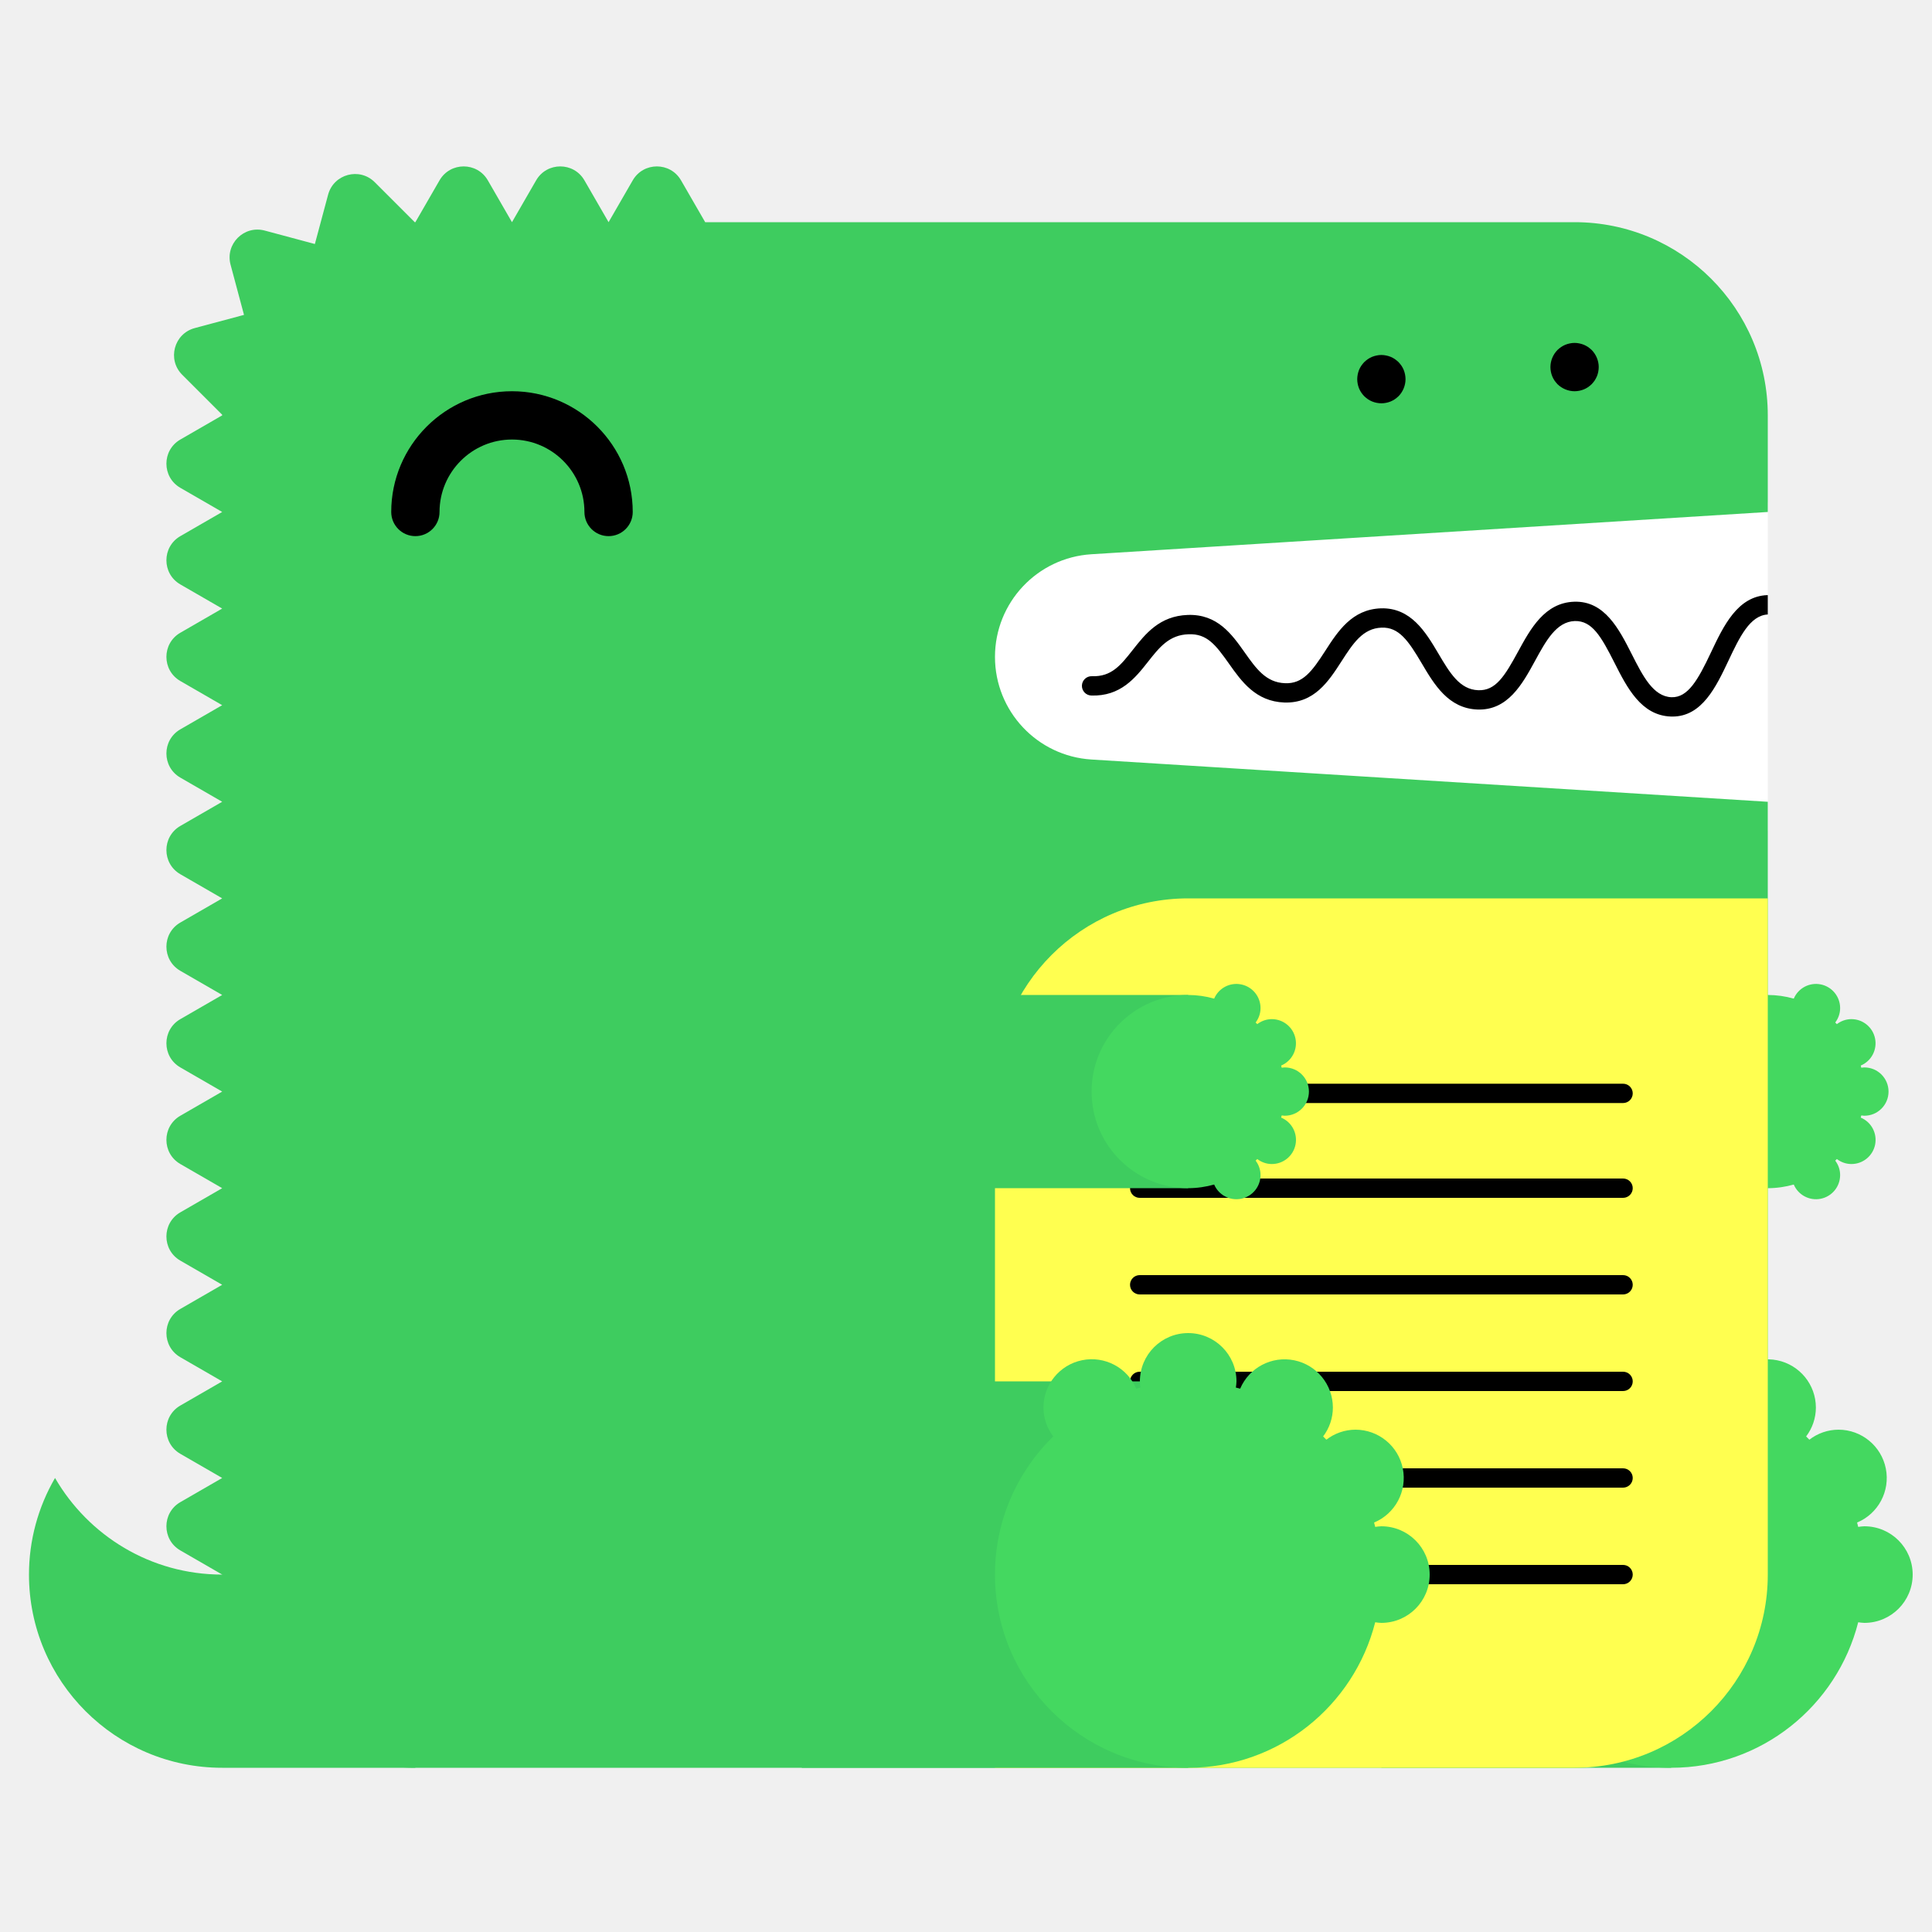
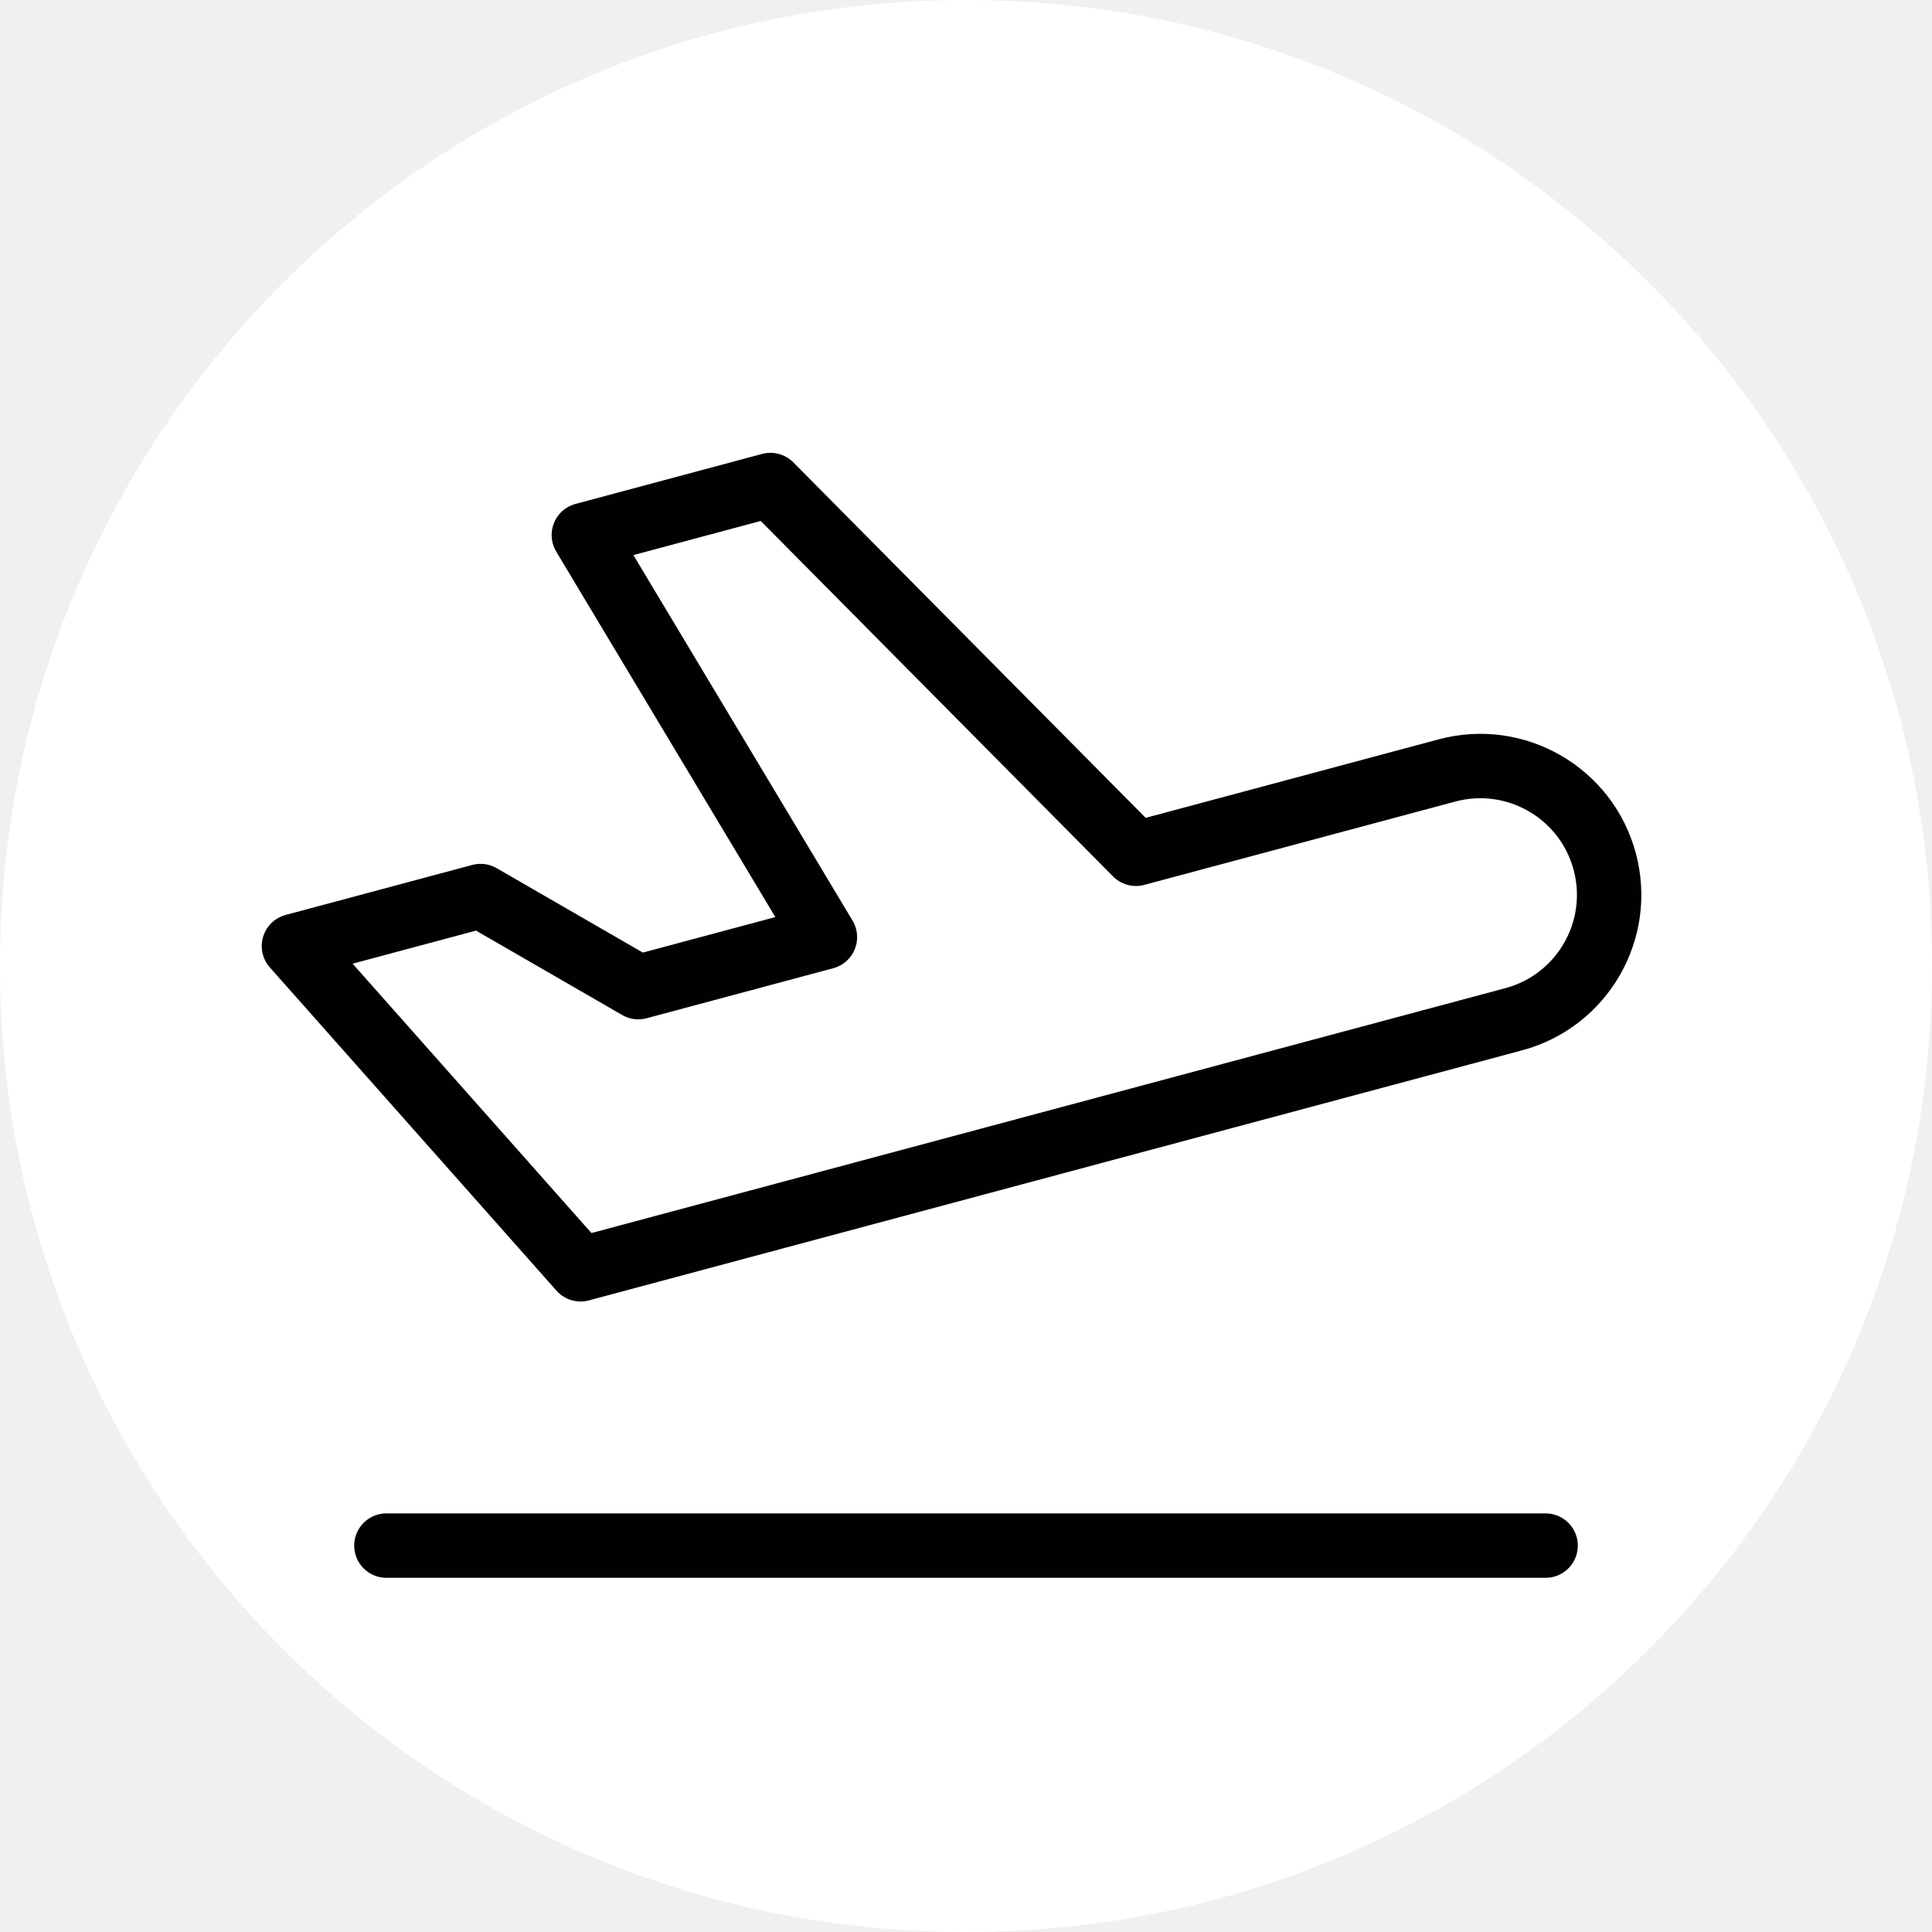
- <svg xmlns="http://www.w3.org/2000/svg" width="200" height="200" viewBox="0 0 200 200">
-   <g fill="none" fill-rule="evenodd">
-     <path fill="#FFF" d="M99 52h84v34H99z" />
-     <path d="M23 163c-7.398 0-13.843-4.027-17.303-10A19.886 19.886 0 0 0 3 163c0 11.046 8.954 20 20 20h20v-20H23z" fill="#3ECC5F" />
-     <path d="M112.98 57.376L183 53V43c0-11.046-8.954-20-20-20H73l-2.5-4.33c-1.112-1.925-3.889-1.925-5 0L63 23l-2.5-4.33c-1.111-1.925-3.889-1.925-5 0L53 23l-2.5-4.33c-1.111-1.925-3.889-1.925-5 0L43 23c-.022 0-.042.003-.065.003l-4.142-4.141c-1.57-1.571-4.252-.853-4.828 1.294l-1.369 5.104-5.192-1.392c-2.148-.575-4.111 1.389-3.535 3.536l1.39 5.193-5.102 1.367c-2.148.576-2.867 3.259-1.296 4.83l4.142 4.142c0 .021-.003.042-.003.064l-4.33 2.5c-1.925 1.111-1.925 3.889 0 5L23 53l-4.33 2.5c-1.925 1.111-1.925 3.889 0 5L23 63l-4.33 2.5c-1.925 1.111-1.925 3.889 0 5L23 73l-4.33 2.5c-1.925 1.111-1.925 3.889 0 5L23 83l-4.33 2.5c-1.925 1.111-1.925 3.889 0 5L23 93l-4.33 2.5c-1.925 1.111-1.925 3.889 0 5L23 103l-4.33 2.5c-1.925 1.111-1.925 3.889 0 5L23 113l-4.33 2.5c-1.925 1.111-1.925 3.889 0 5L23 123l-4.33 2.5c-1.925 1.111-1.925 3.889 0 5L23 133l-4.33 2.5c-1.925 1.111-1.925 3.889 0 5L23 143l-4.33 2.5c-1.925 1.111-1.925 3.889 0 5L23 153l-4.33 2.5c-1.925 1.111-1.925 3.889 0 5L23 163c0 11.046 8.954 20 20 20h120c11.046 0 20-8.954 20-20V83l-70.02-4.376A10.645 10.645 0 0 1 103 68c0-5.621 4.37-10.273 9.98-10.624" fill="#3ECC5F" />
-     <path fill="#3ECC5F" d="M143 183h30v-40h-30z" />
-     <path d="M193 158c-.219 0-.428.037-.639.064-.038-.15-.074-.301-.116-.451A5 5 0 0 0 190.32 148a4.96 4.96 0 0 0-3.016 1.036 26.531 26.531 0 0 0-.335-.336 4.955 4.955 0 0 0 1.011-2.987 5 5 0 0 0-9.599-1.959c-.148-.042-.297-.077-.445-.115.027-.211.064-.42.064-.639a5 5 0 0 0-5-5 5 5 0 0 0-5 5c0 .219.037.428.064.639-.148.038-.297.073-.445.115a4.998 4.998 0 0 0-9.599 1.959c0 1.125.384 2.151 1.011 2.987-3.717 3.632-6.031 8.693-6.031 14.3 0 11.046 8.954 20 20 20 9.339 0 17.16-6.41 19.361-15.064.211.027.42.064.639.064a5 5 0 0 0 5-5 5 5 0 0 0-5-5" fill="#44D860" />
-     <path fill="#3ECC5F" d="M153 123h30v-20h-30z" />
-     <path d="M193 115.5a2.5 2.5 0 1 0 0-5c-.109 0-.214.019-.319.032-.02-.075-.037-.15-.058-.225a2.501 2.501 0 0 0-.963-4.807c-.569 0-1.088.197-1.508.518a6.653 6.653 0 0 0-.168-.168c.314-.417.506-.931.506-1.494a2.5 2.5 0 0 0-4.8-.979A9.987 9.987 0 0 0 183 103c-5.522 0-10 4.478-10 10s4.478 10 10 10c.934 0 1.833-.138 2.69-.377a2.5 2.5 0 0 0 4.8-.979c0-.563-.192-1.077-.506-1.494.057-.055.113-.111.168-.168.42.321.939.518 1.508.518a2.5 2.5 0 0 0 .963-4.807c.021-.074.038-.15.058-.225.105.013.21.032.319.032" fill="#44D860" />
-     <path d="M63 55.5a2.5 2.5 0 0 1-2.5-2.5c0-4.136-3.364-7.5-7.5-7.5s-7.5 3.364-7.5 7.5a2.5 2.5 0 1 1-5 0c0-6.893 5.607-12.5 12.5-12.5S65.5 46.107 65.5 53a2.5 2.5 0 0 1-2.5 2.5" fill="#000" />
-     <path d="M103 183h60c11.046 0 20-8.954 20-20V93h-60c-11.046 0-20 8.954-20 20v70z" fill="#FFFF50" />
-     <path d="M168.02 124h-50.04a1 1 0 1 1 0-2h50.04a1 1 0 1 1 0 2m0 20h-50.04a1 1 0 1 1 0-2h50.04a1 1 0 1 1 0 2m0 20h-50.04a1 1 0 1 1 0-2h50.04a1 1 0 1 1 0 2m0-49.814h-50.04a1 1 0 1 1 0-2h50.04a1 1 0 1 1 0 2m0 19.814h-50.04a1 1 0 1 1 0-2h50.04a1 1 0 1 1 0 2m0 20h-50.04a1 1 0 1 1 0-2h50.04a1 1 0 1 1 0 2M183 61.611c-.012 0-.022-.006-.034-.005-3.09.105-4.552 3.196-5.842 5.923-1.346 2.85-2.387 4.703-4.093 4.647-1.889-.068-2.969-2.202-4.113-4.46-1.314-2.594-2.814-5.536-5.963-5.426-3.046.104-4.513 2.794-5.807 5.167-1.377 2.528-2.314 4.065-4.121 3.994-1.927-.07-2.951-1.805-4.136-3.813-1.321-2.236-2.848-4.75-5.936-4.664-2.994.103-4.465 2.385-5.763 4.4-1.373 2.13-2.335 3.428-4.165 3.351-1.973-.07-2.992-1.51-4.171-3.177-1.324-1.873-2.816-3.993-5.895-3.89-2.928.1-4.399 1.97-5.696 3.618-1.232 1.564-2.194 2.802-4.229 2.724a1 1 0 0 0-.072 2c3.017.101 4.545-1.8 5.872-3.487 1.177-1.496 2.193-2.787 4.193-2.855 1.926-.082 2.829 1.115 4.195 3.045 1.297 1.834 2.769 3.914 5.731 4.021 3.103.104 4.596-2.215 5.918-4.267 1.182-1.834 2.202-3.417 4.15-3.484 1.793-.067 2.769 1.35 4.145 3.681 1.297 2.197 2.766 4.686 5.787 4.796 3.125.108 4.634-2.62 5.949-5.035 1.139-2.088 2.214-4.06 4.119-4.126 1.793-.042 2.728 1.595 4.111 4.33 1.292 2.553 2.757 5.445 5.825 5.556l.169.003c3.064 0 4.518-3.075 5.805-5.794 1.139-2.41 2.217-4.68 4.067-4.773v-2z" fill="#000" />
-     <path fill="#3ECC5F" d="M83 183h40v-40H83z" />
-     <path d="M143 158c-.219 0-.428.037-.639.064-.038-.15-.074-.301-.116-.451A5 5 0 0 0 140.32 148a4.96 4.96 0 0 0-3.016 1.036 26.531 26.531 0 0 0-.335-.336 4.955 4.955 0 0 0 1.011-2.987 5 5 0 0 0-9.599-1.959c-.148-.042-.297-.077-.445-.115.027-.211.064-.42.064-.639a5 5 0 0 0-5-5 5 5 0 0 0-5 5c0 .219.037.428.064.639-.148.038-.297.073-.445.115a4.998 4.998 0 0 0-9.599 1.959c0 1.125.384 2.151 1.011 2.987-3.717 3.632-6.031 8.693-6.031 14.3 0 11.046 8.954 20 20 20 9.339 0 17.16-6.41 19.361-15.064.211.027.42.064.639.064a5 5 0 0 0 5-5 5 5 0 0 0-5-5" fill="#44D860" />
-     <path fill="#3ECC5F" d="M83 123h40v-20H83z" />
-     <path d="M133 115.5a2.5 2.5 0 1 0 0-5c-.109 0-.214.019-.319.032-.02-.075-.037-.15-.058-.225a2.501 2.501 0 0 0-.963-4.807c-.569 0-1.088.197-1.508.518a6.653 6.653 0 0 0-.168-.168c.314-.417.506-.931.506-1.494a2.5 2.5 0 0 0-4.8-.979A9.987 9.987 0 0 0 123 103c-5.522 0-10 4.478-10 10s4.478 10 10 10c.934 0 1.833-.138 2.69-.377a2.5 2.5 0 0 0 4.8-.979c0-.563-.192-1.077-.506-1.494.057-.055.113-.111.168-.168.42.321.939.518 1.508.518a2.5 2.5 0 0 0 .963-4.807c.021-.074.038-.15.058-.225.105.013.21.032.319.032" fill="#44D860" />
-     <path d="M143 41.75c-.16 0-.33-.02-.49-.05a2.52 2.52 0 0 1-.47-.14c-.15-.06-.29-.14-.431-.23-.13-.09-.259-.2-.38-.31-.109-.12-.219-.24-.309-.38s-.17-.28-.231-.43a2.619 2.619 0 0 1-.189-.96c0-.16.02-.33.05-.49.03-.16.08-.31.139-.47.061-.15.141-.29.231-.43.09-.13.2-.26.309-.38.121-.11.25-.22.38-.31.141-.09.281-.17.431-.23.149-.06.31-.11.47-.14.32-.07.65-.07.98 0 .159.03.32.08.47.14.149.06.29.14.43.23.13.09.259.2.38.31.11.12.22.25.31.38.09.14.17.28.23.43.06.16.11.31.14.47.029.16.05.33.05.49 0 .66-.271 1.31-.73 1.77-.121.11-.25.22-.38.31-.14.09-.281.17-.43.23a2.565 2.565 0 0 1-.96.19m20-1.25c-.66 0-1.3-.27-1.771-.73a3.802 3.802 0 0 1-.309-.38c-.09-.14-.17-.28-.231-.43a2.619 2.619 0 0 1-.189-.96c0-.66.27-1.3.729-1.77.121-.11.25-.22.38-.31.141-.09.281-.17.431-.23.149-.06.31-.11.47-.14.32-.07.66-.07.98 0 .159.03.32.08.47.14.149.06.29.14.43.23.13.09.259.2.38.31.459.47.73 1.11.73 1.77 0 .16-.021.33-.05.49-.03.16-.08.32-.14.47-.07.15-.14.29-.23.43-.09.13-.2.26-.31.38-.121.11-.25.22-.38.31-.14.09-.281.17-.43.23a2.565 2.565 0 0 1-.96.19" fill="#000" />
+ <svg xmlns="http://www.w3.org/2000/svg" class="icon icon-tabler icon-tabler-plane-departure" width="250px" height="250px" viewBox="0 0 24 24" stroke-width="1.00" stroke="rgba(1, 1, 1, 1)" fill="none" stroke-linecap="round" stroke-linejoin="round">
+   <circle cx="50%" cy="50%" r="50%" stroke="none" stroke-width="0" fill="rgba(255, 255, 255, 1)" />
+   <g transform="translate(2.40, 2.40) scale(0.8)">
+     <path stroke="none" d="M0 0h24v24H0z" fill="none" />
+     <path d="M15 12h5a2 2 0 0 1 0 4h-15l-3 -6h3l2 2h3l-2 -7h3z" transform="rotate(-15 12 12) translate(0 -1)" />
+     <line x1="3" y1="21" x2="21" y2="21" />
  </g>
</svg>
